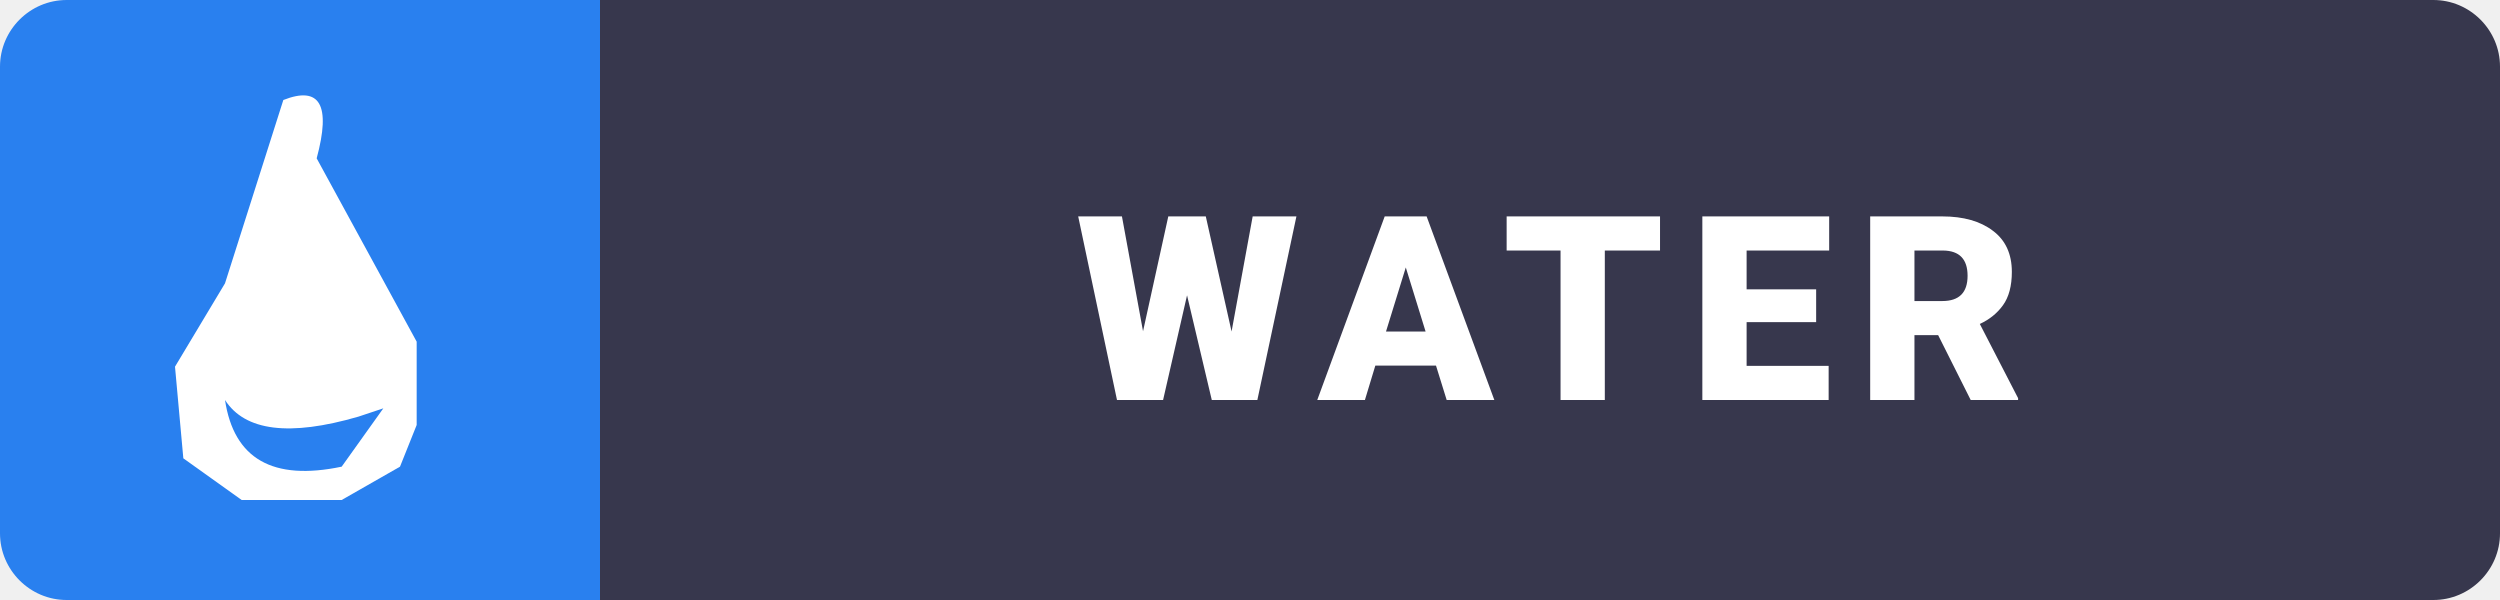
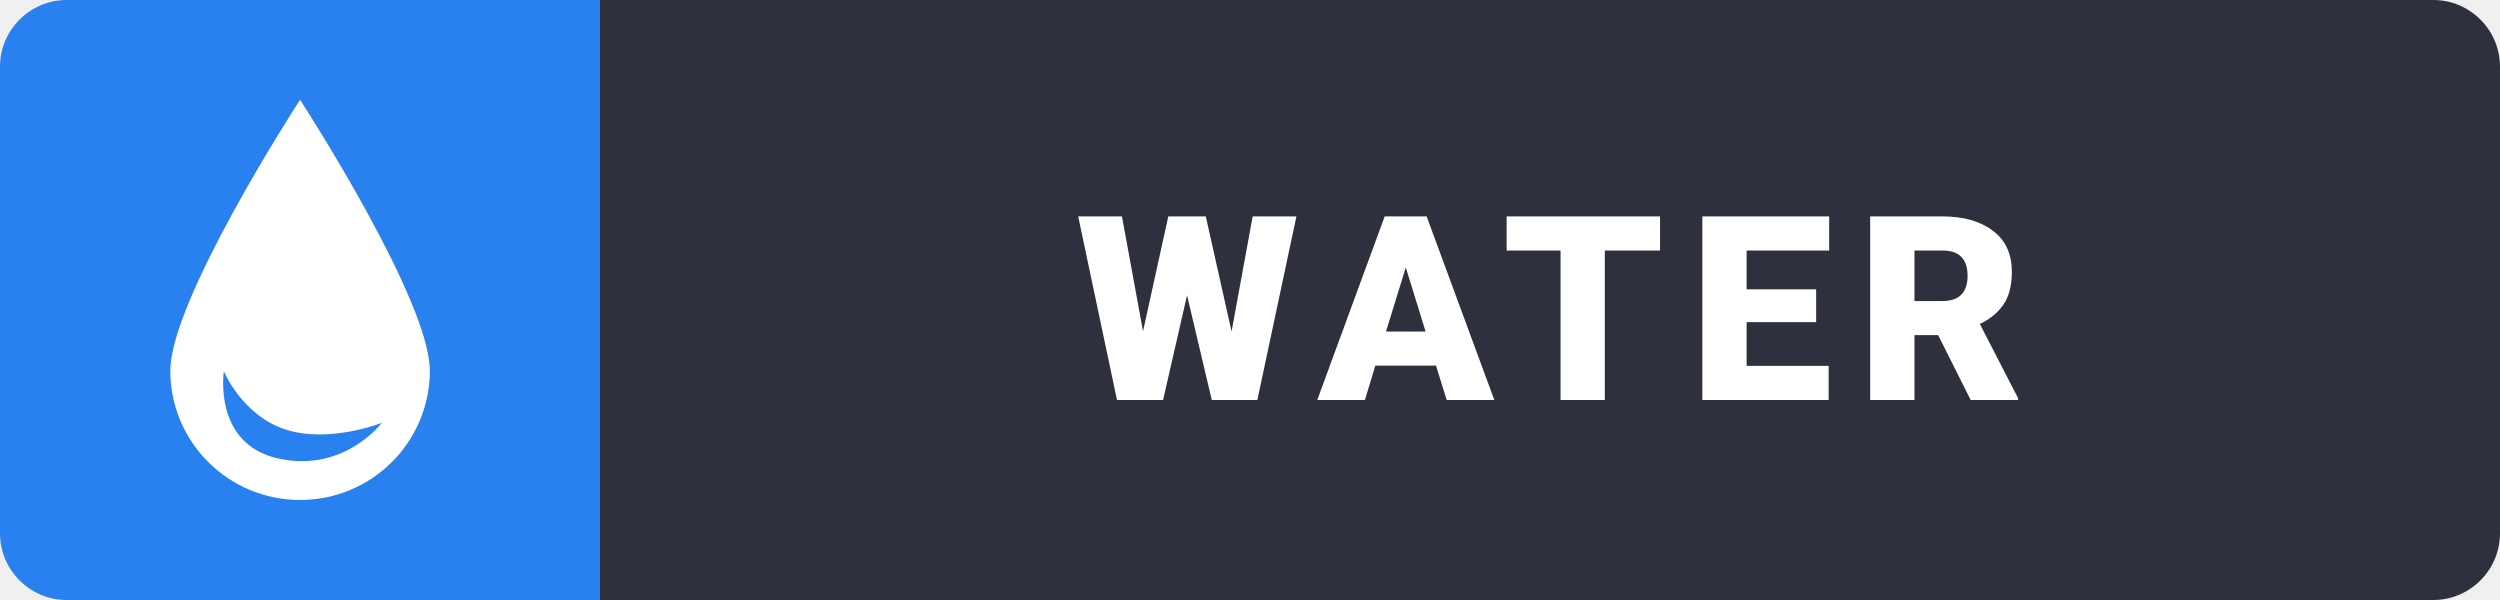
- <svg xmlns="http://www.w3.org/2000/svg" viewBox="0 0 150 36" width="150" height="36">
-   <path fill="#37374d" d="M 36 0 L 146 0 C 148.2 0 150 1.8 150 4 L 150 32 C 150 34.2 148.2 36 146 36 L 36 36 Z" />
+ <svg xmlns="http://www.w3.org/2000/svg" viewBox="0 0 150 36" width="150" height="36" shape-rendering="geometricPrecision" text-rendering="geometricPrecision">
+   <path fill="#2e303d" d="M 36 0 L 146 0 C 148.2 0 150 1.8 150 4 L 150 32 C 150 34.2 148.2 36 146 36 L 36 36 Z" />
  <path fill="#2980ef" d="M 4 0 C 1.8 0 0 1.8 0 4 L 0 32 C 0 34.2 1.8 36 4 36 L 36 36 L 36 0 Z" />
-   <path fill="#ffffff" d="M 17 6 Q 20.3 4.7 19 9.5 L 25 20.5 L 25 25.5 L 24 28 L 20.5 30 L 14.5 30 L 11 27.5 L 10.5 22 L 13.5 17 L 17 6 Z" />
-   <path fill="#2980ef" d="M 13.5 24 Q 15.3 26.8 21.5 25 L 23 24.5 L 20.5 28 Q 14.3 29.3 13.5 24 Z" />
+   <g transform="translate(6, 6) scale(0.046875)" fill="#ffffff">
+     <path fill-rule="evenodd" clip-rule="evenodd" d="M422.172 346.515C422.172 437.897 347.813 511.977 256.086 511.977C164.359 511.977 90 437.897 90 346.515C90 257.639 247.102 13.548 255.718 0.228C255.915 -0.076 256.258 -0.076 256.454 0.228C265.07 13.548 422.172 257.639 422.172 346.515ZM228.4 458.931C144.12 440.49 158.542 347.13 158.542 347.13C158.542 347.13 181.556 403.488 237.405 421.744C293.253 439.999 360.745 413.225 360.745 413.225C360.745 413.225 312.68 477.371 228.4 458.931Z" fill="#ffffff" />
+   </g>
  <text x="93" y="24" text-anchor="middle" fill="#ffffff" font-family="-apple-system, BlinkMacSystemFont, 'Segoe UI', Roboto, 'Helvetica Neue', Arial, sans-serif" font-weight="900" font-size="15.5" letter-spacing="1.4">WATER</text>
</svg>
